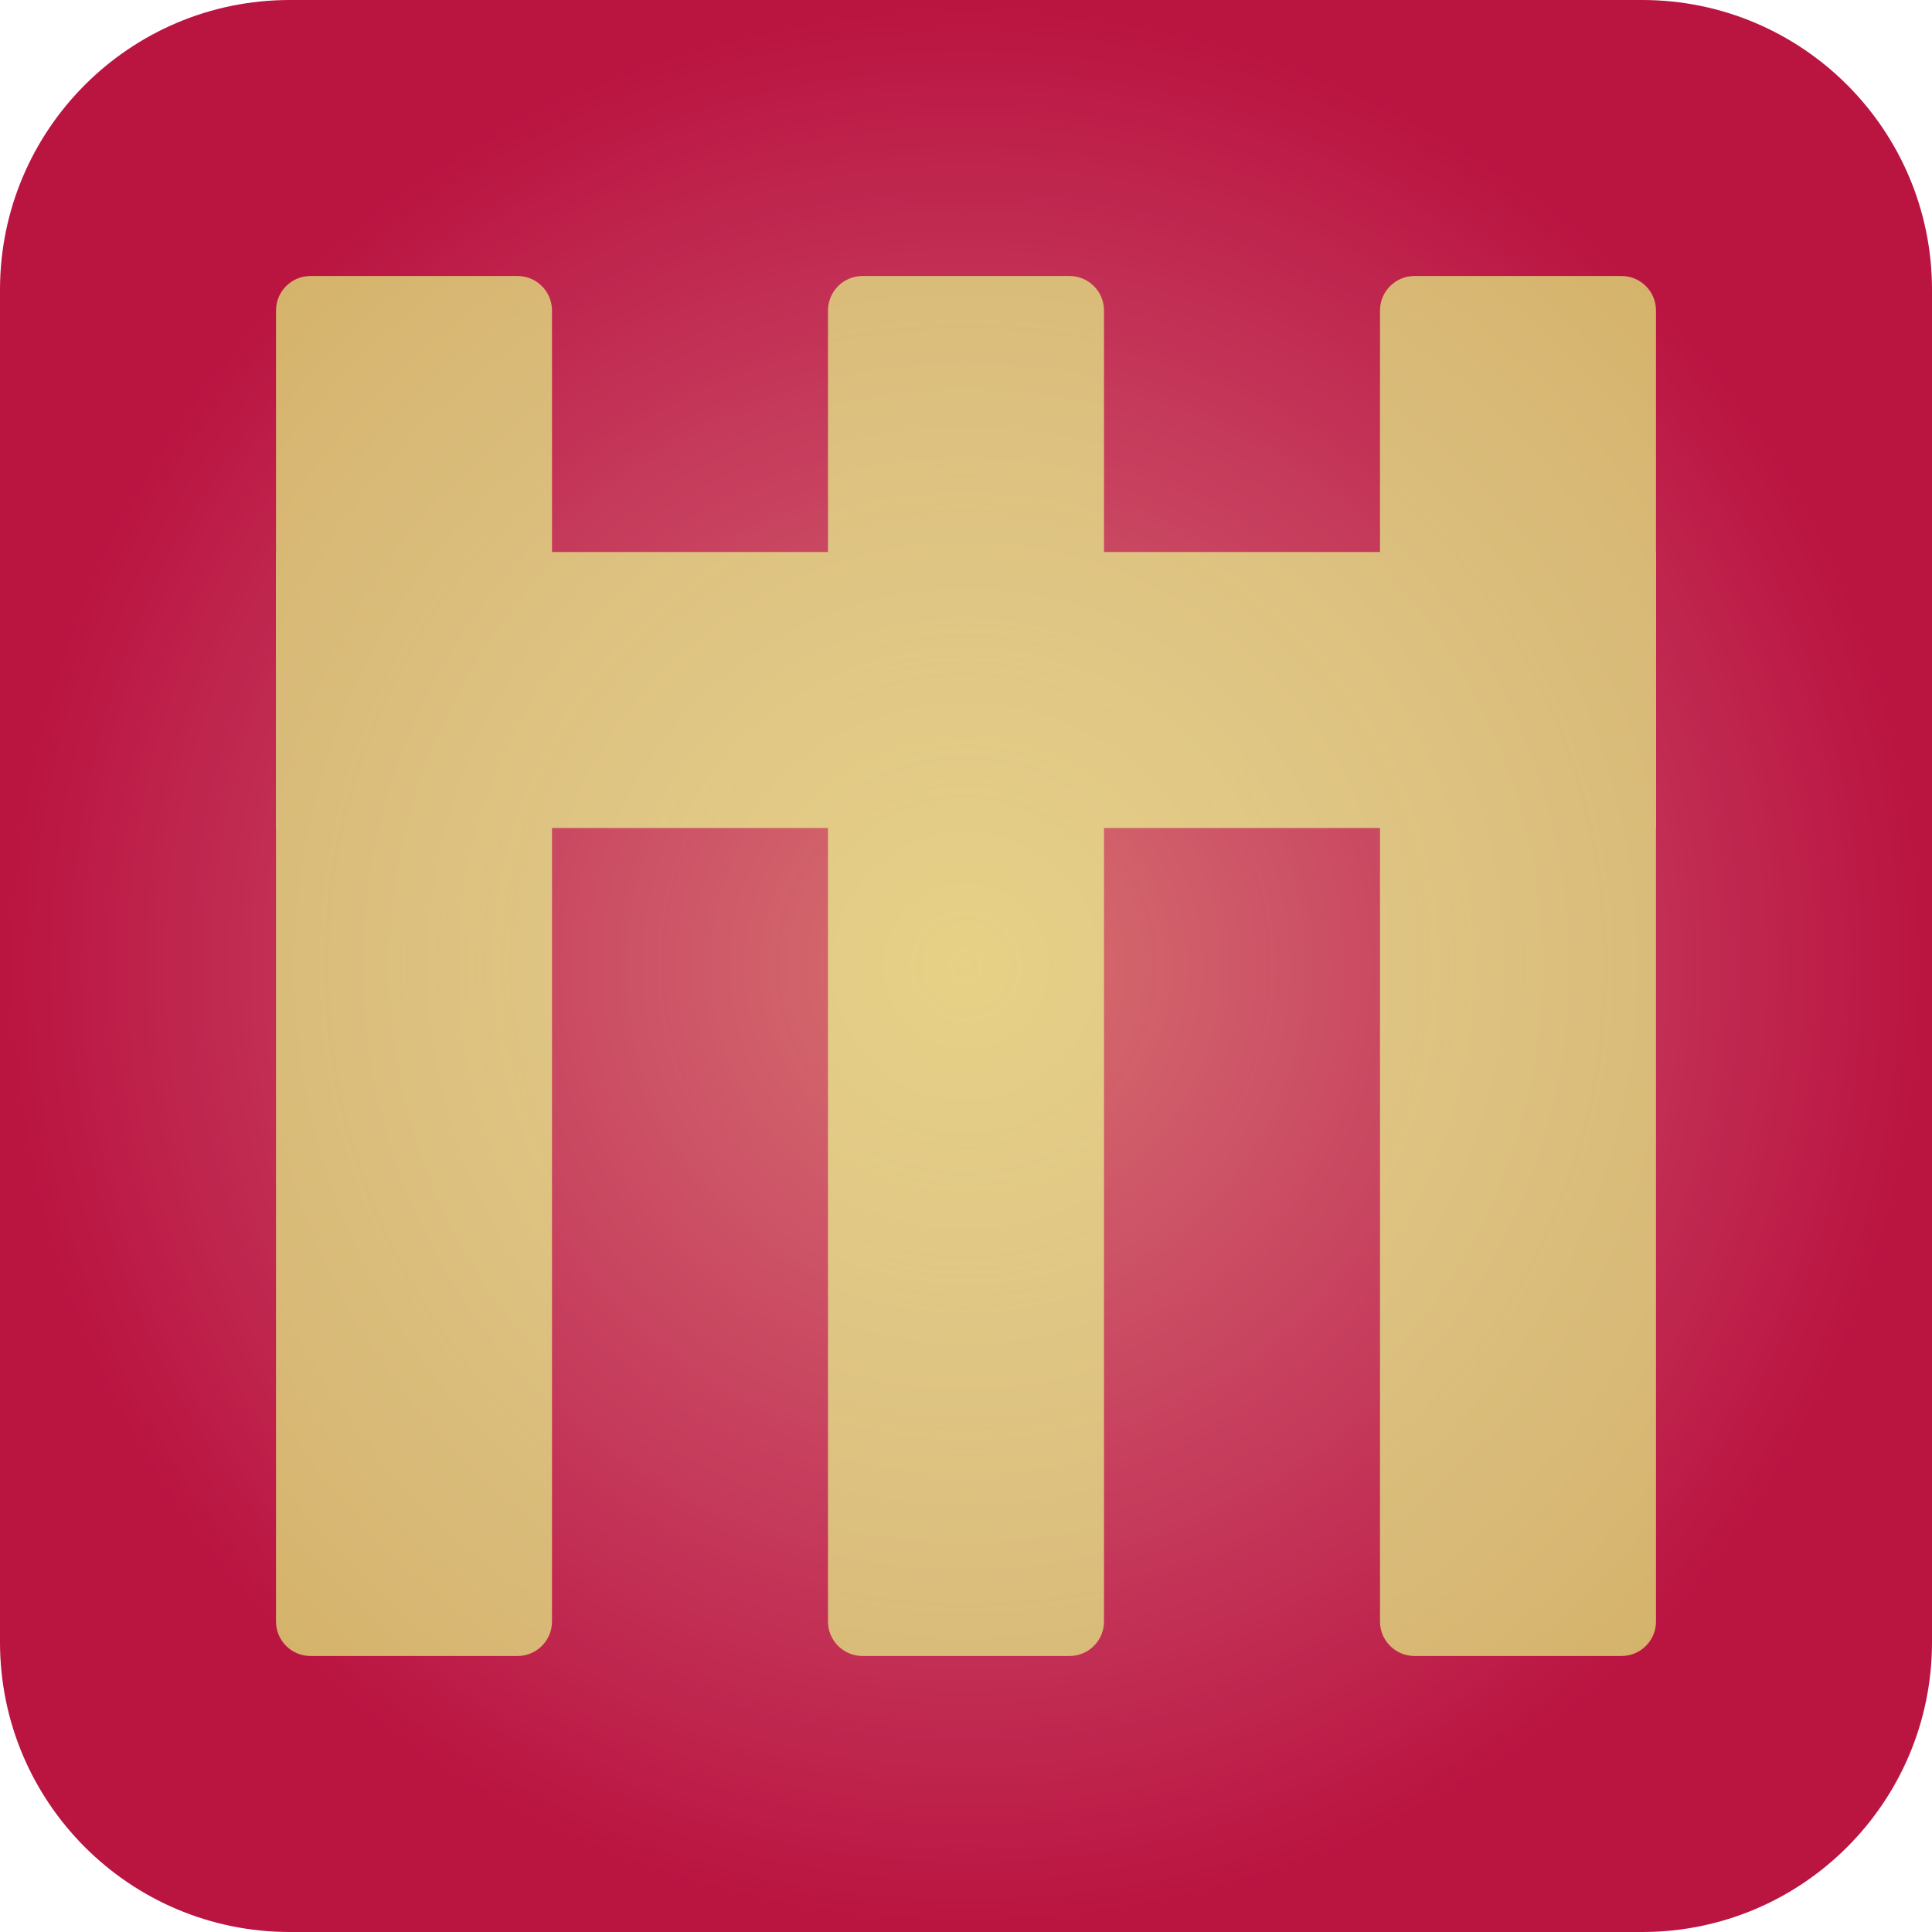
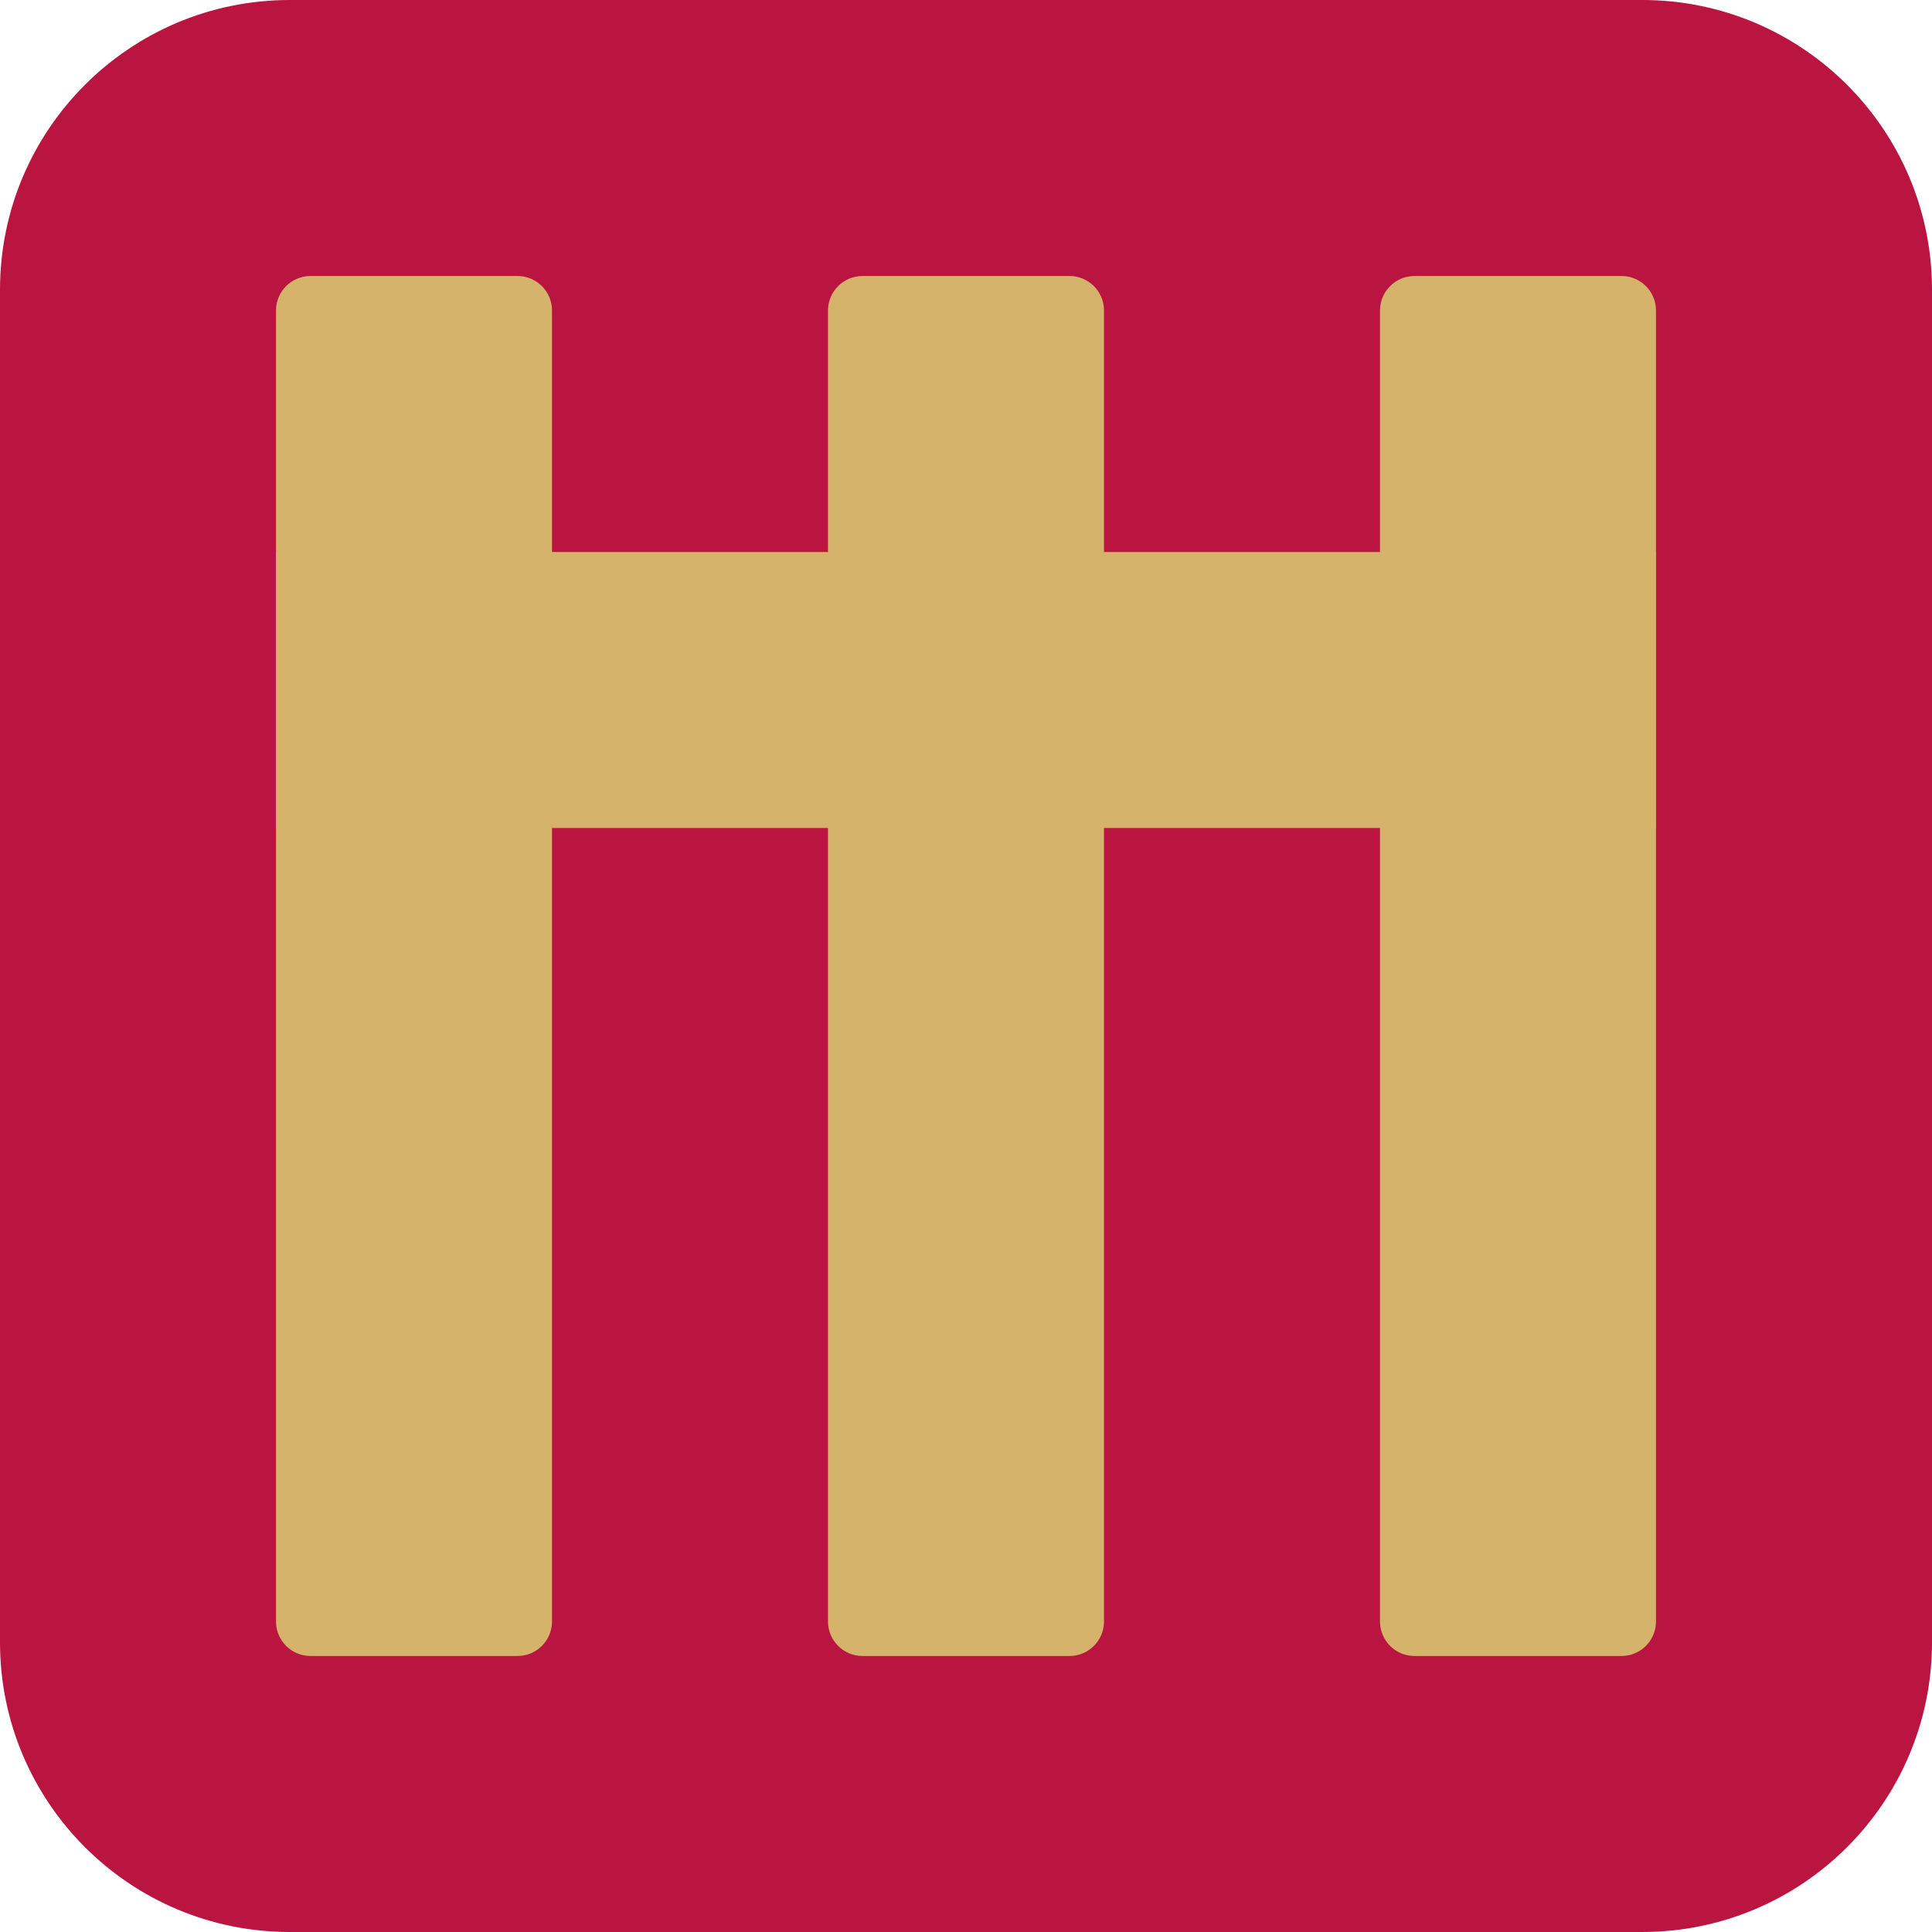
<svg xmlns="http://www.w3.org/2000/svg" xmlns:xlink="http://www.w3.org/1999/xlink" width="300mm" height="300mm" viewBox="0 0 300 300" version="1.1" id="svg1">
  <defs id="defs1">
-     <linearGradient id="linearGradient13">
-       <stop style="stop-color:#fffdae;stop-opacity:1;" offset="0" id="stop13" />
-       <stop style="stop-color:#ffffff;stop-opacity:0;" offset="1" id="stop14" />
-     </linearGradient>
    <linearGradient id="swatch1">
      <stop style="stop-color:#000000;stop-opacity:1;" offset="0" id="stop1" />
    </linearGradient>
    <linearGradient xlink:href="#swatch6" id="linearGradient6" x1="14" y1="21" x2="28" y2="21" gradientUnits="userSpaceOnUse" gradientTransform="matrix(21.42857,0,0,21.42857,-300,-300)" />
    <linearGradient id="swatch6">
      <stop style="stop-color:#ba1441;stop-opacity:1;" offset="0" id="stop6" />
    </linearGradient>
    <linearGradient xlink:href="#swatch7" id="linearGradient7" x1="16" y1="21" x2="26" y2="21" gradientUnits="userSpaceOnUse" />
    <linearGradient id="swatch7">
      <stop style="stop-color:#d5b36b;stop-opacity:1;" offset="0" id="stop7" />
    </linearGradient>
    <linearGradient xlink:href="#swatch7" id="linearGradient4" gradientUnits="userSpaceOnUse" x1="16" y1="21" x2="26" y2="21" />
    <linearGradient xlink:href="#swatch7" id="linearGradient5" gradientUnits="userSpaceOnUse" x1="16" y1="21" x2="26" y2="21" />
    <linearGradient xlink:href="#swatch7" id="linearGradient8" gradientUnits="userSpaceOnUse" x1="16" y1="21" x2="26" y2="21" />
    <linearGradient xlink:href="#swatch7" id="linearGradient9" gradientUnits="userSpaceOnUse" x1="16" y1="21" x2="26" y2="21" />
-     <radialGradient xlink:href="#linearGradient13" id="radialGradient14" cx="150" cy="150" fx="150" fy="150" r="150" gradientUnits="userSpaceOnUse" />
  </defs>
  <g id="layer1">
    <path style="fill:url(#linearGradient6);fill-opacity:1;stroke-width:4.286;stroke-linejoin:round;stroke-dasharray:none;paint-order:stroke markers fill" id="rect4" width="300" height="300" x="0" y="0" d="m 45,0 h 210 a 45,45 45 0 1 45,45 v 210 a 45,45 135 0 1 -45,45 H 45 A 45,45 45 0 1 0,255 V 45 A 45,45 135 0 1 45,0 Z" />
    <g id="g5" style="fill:url(#linearGradient7);fill-opacity:1;stroke-width:0.2;stroke-dasharray:none" transform="matrix(21.42857,0,0,21.42857,-300,-300)">
      <path style="fill:url(#linearGradient4);fill-opacity:1;stroke-width:0.2;stroke-linejoin:round;stroke-dasharray:none;paint-order:stroke markers fill" id="rect5-6-7" width="2" height="10" x="20" y="16" d="m 20.25,16 h 1.5 a 0.25,0.25 45 0 1 0.25,0.25 v 9.5 a 0.25,0.25 135 0 1 -0.25,0.25 h -1.5 a 0.25,0.25 45 0 1 -0.25,-0.25 v -9.5 a 0.25,0.25 135 0 1 0.25,-0.25 z" />
      <path style="fill:url(#linearGradient5);fill-opacity:1;stroke-width:0.2;stroke-linejoin:round;stroke-dasharray:none;paint-order:stroke markers fill" id="rect5-6-7-9-8" width="2" height="10" x="18" y="-26" transform="rotate(90)" d="m 18,-26 h 2 v 10 h -2 z" />
      <path style="fill:url(#linearGradient8);fill-opacity:1;stroke-width:0.2;stroke-linejoin:round;stroke-dasharray:none;paint-order:stroke markers fill" id="rect5-6" width="2" height="10" x="16" y="16" d="m 16.25,16 h 1.5 a 0.25,0.25 45 0 1 0.25,0.25 v 9.5 a 0.25,0.25 135 0 1 -0.25,0.25 h -1.5 a 0.25,0.25 45 0 1 -0.25,-0.25 v -9.5 a 0.25,0.25 135 0 1 0.25,-0.25 z" />
      <path style="fill:url(#linearGradient9);fill-opacity:1;stroke-width:0.2;stroke-linejoin:round;stroke-dasharray:none;paint-order:stroke markers fill" id="rect5-6-7-7" width="2" height="10" x="24" y="16" d="m 24.25,16 h 1.5 A 0.25,0.25 45 0 1 26,16.25 l 0,9.5 A 0.25,0.25 135 0 1 25.75,26 h -1.5 A 0.25,0.25 45 0 1 24,25.75 v -9.5 A 0.25,0.25 135 0 1 24.25,16 Z" />
    </g>
-     <path style="fill:url(#radialGradient14);fill-opacity:1;stroke-width:4.286;stroke-linejoin:round;stroke-dasharray:none;paint-order:stroke markers fill;opacity:0.403" id="rect4-5" width="300" height="300" x="0" y="0" d="m 45,0 h 210 a 45,45 45 0 1 45,45 v 210 a 45,45 135 0 1 -45,45 H 45 A 45,45 45 0 1 0,255 V 45 A 45,45 135 0 1 45,0 Z" />
  </g>
</svg>
